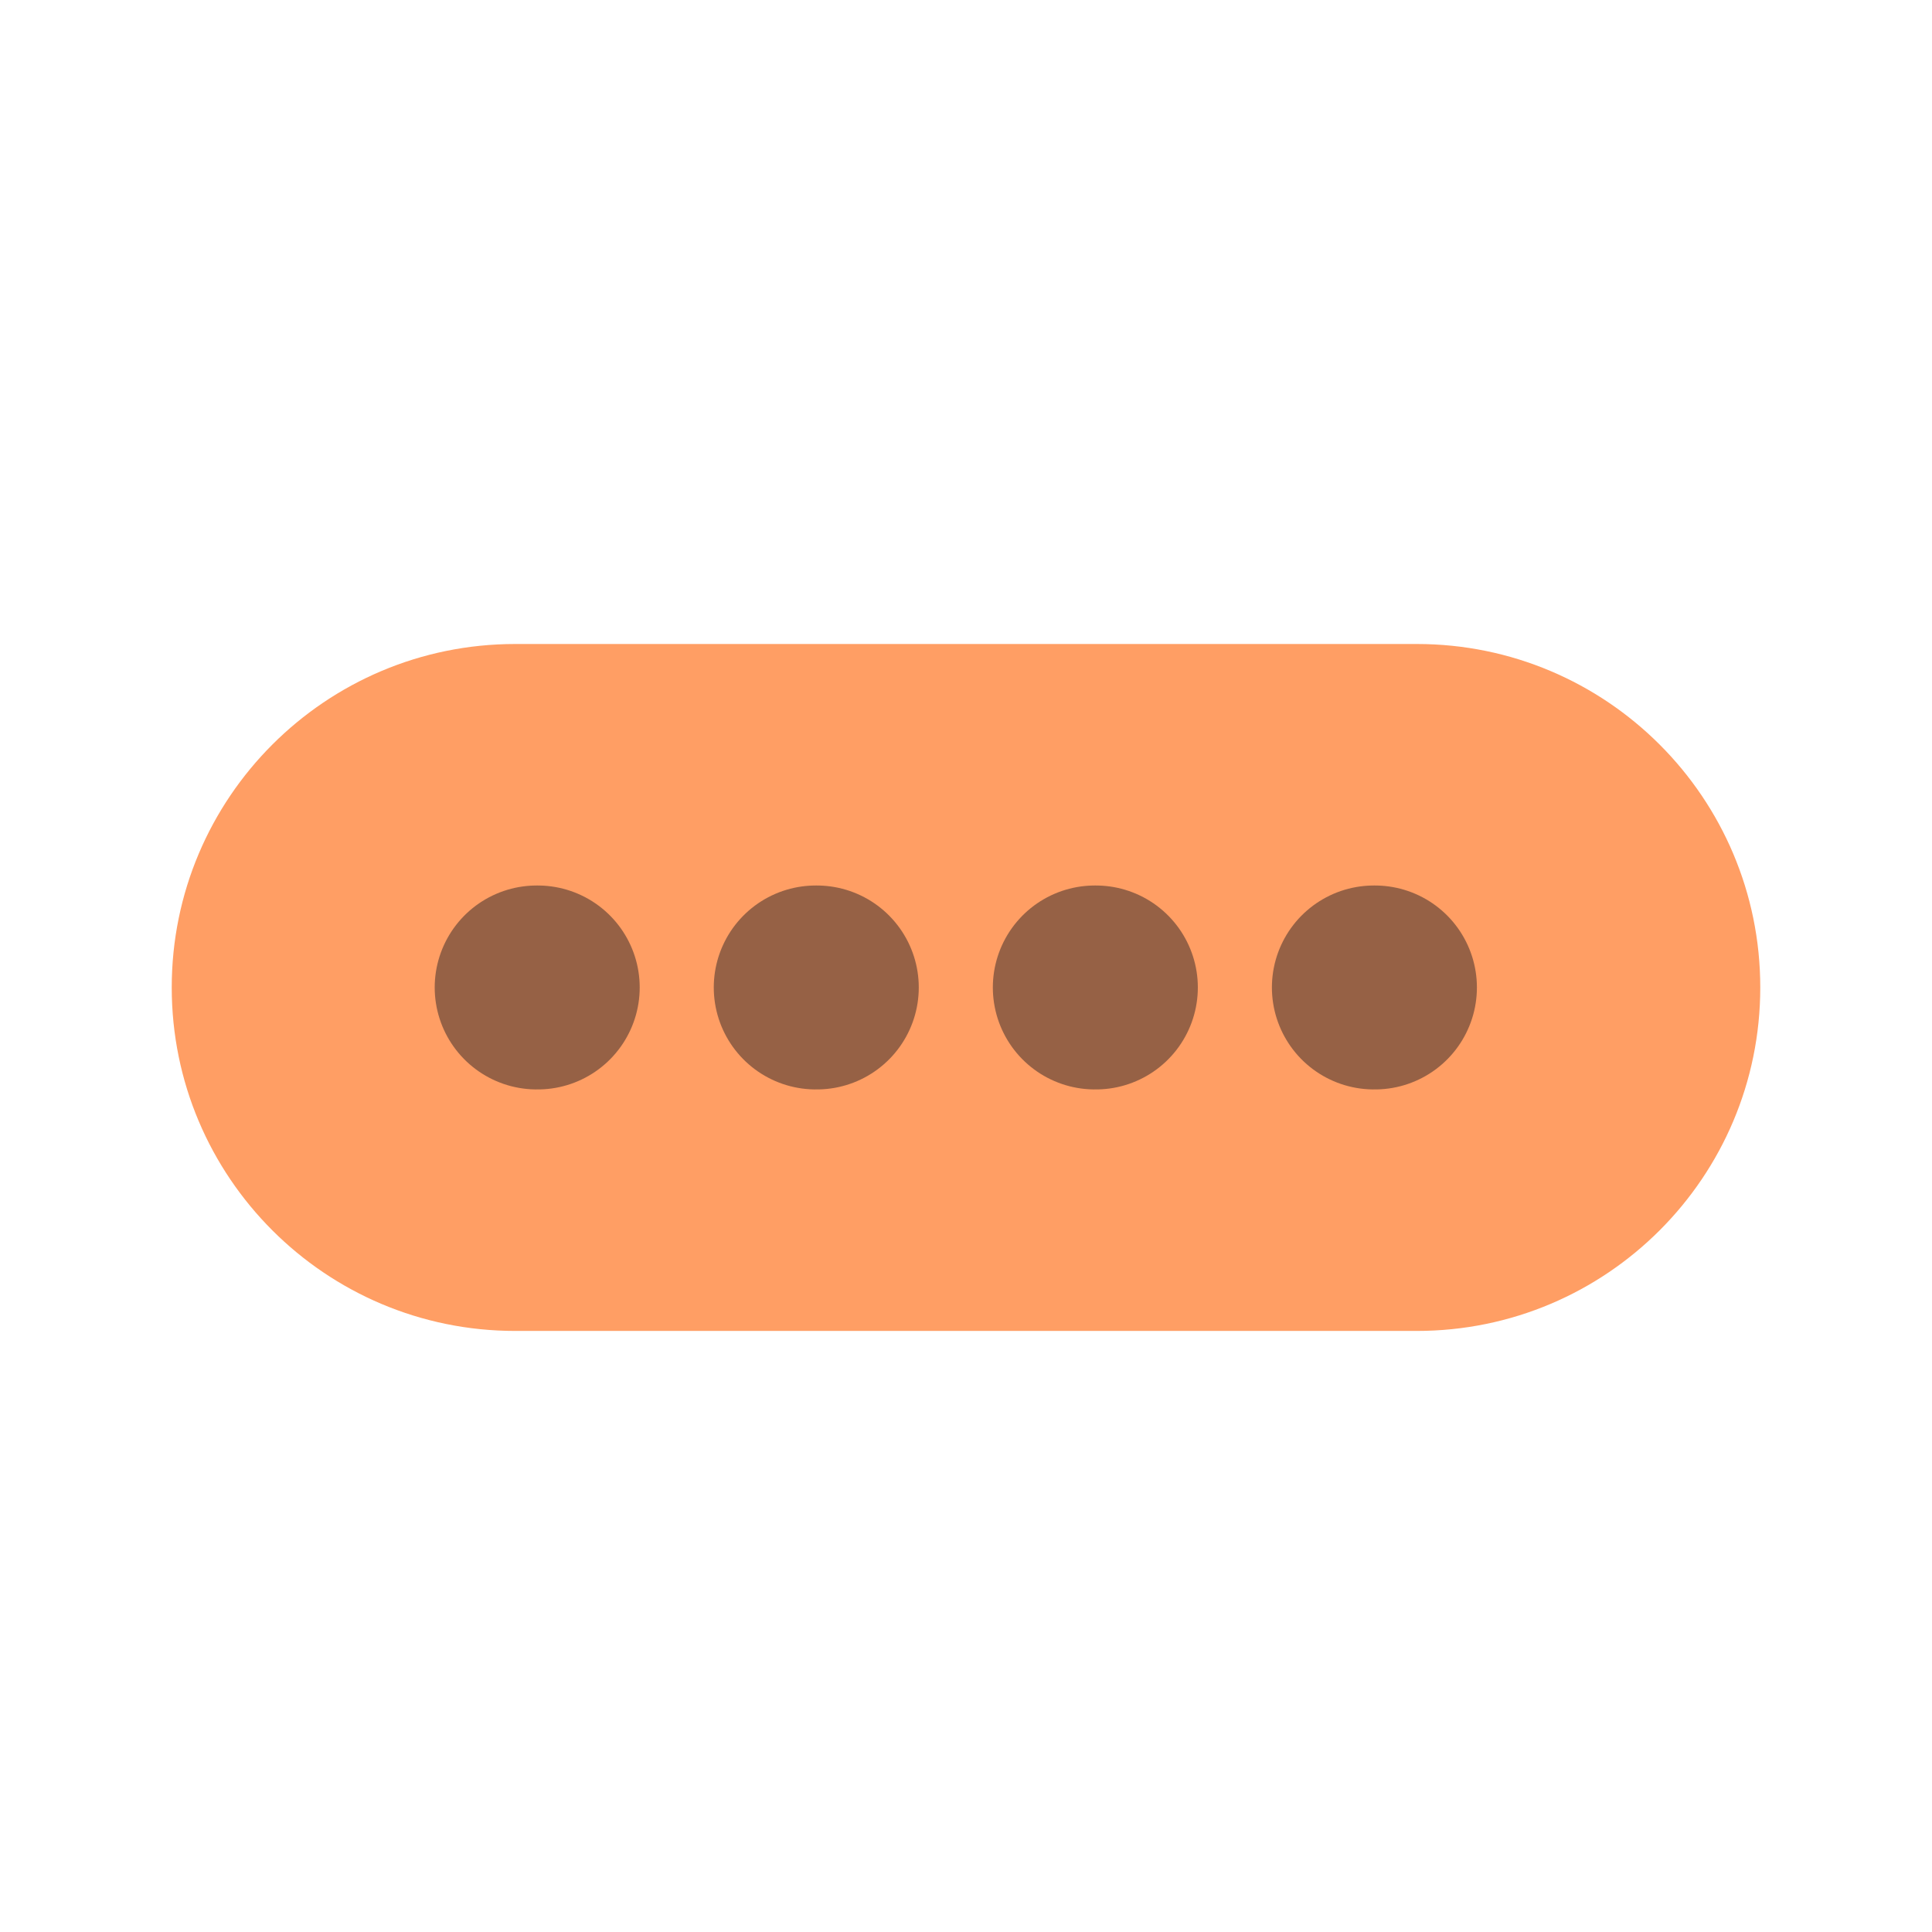
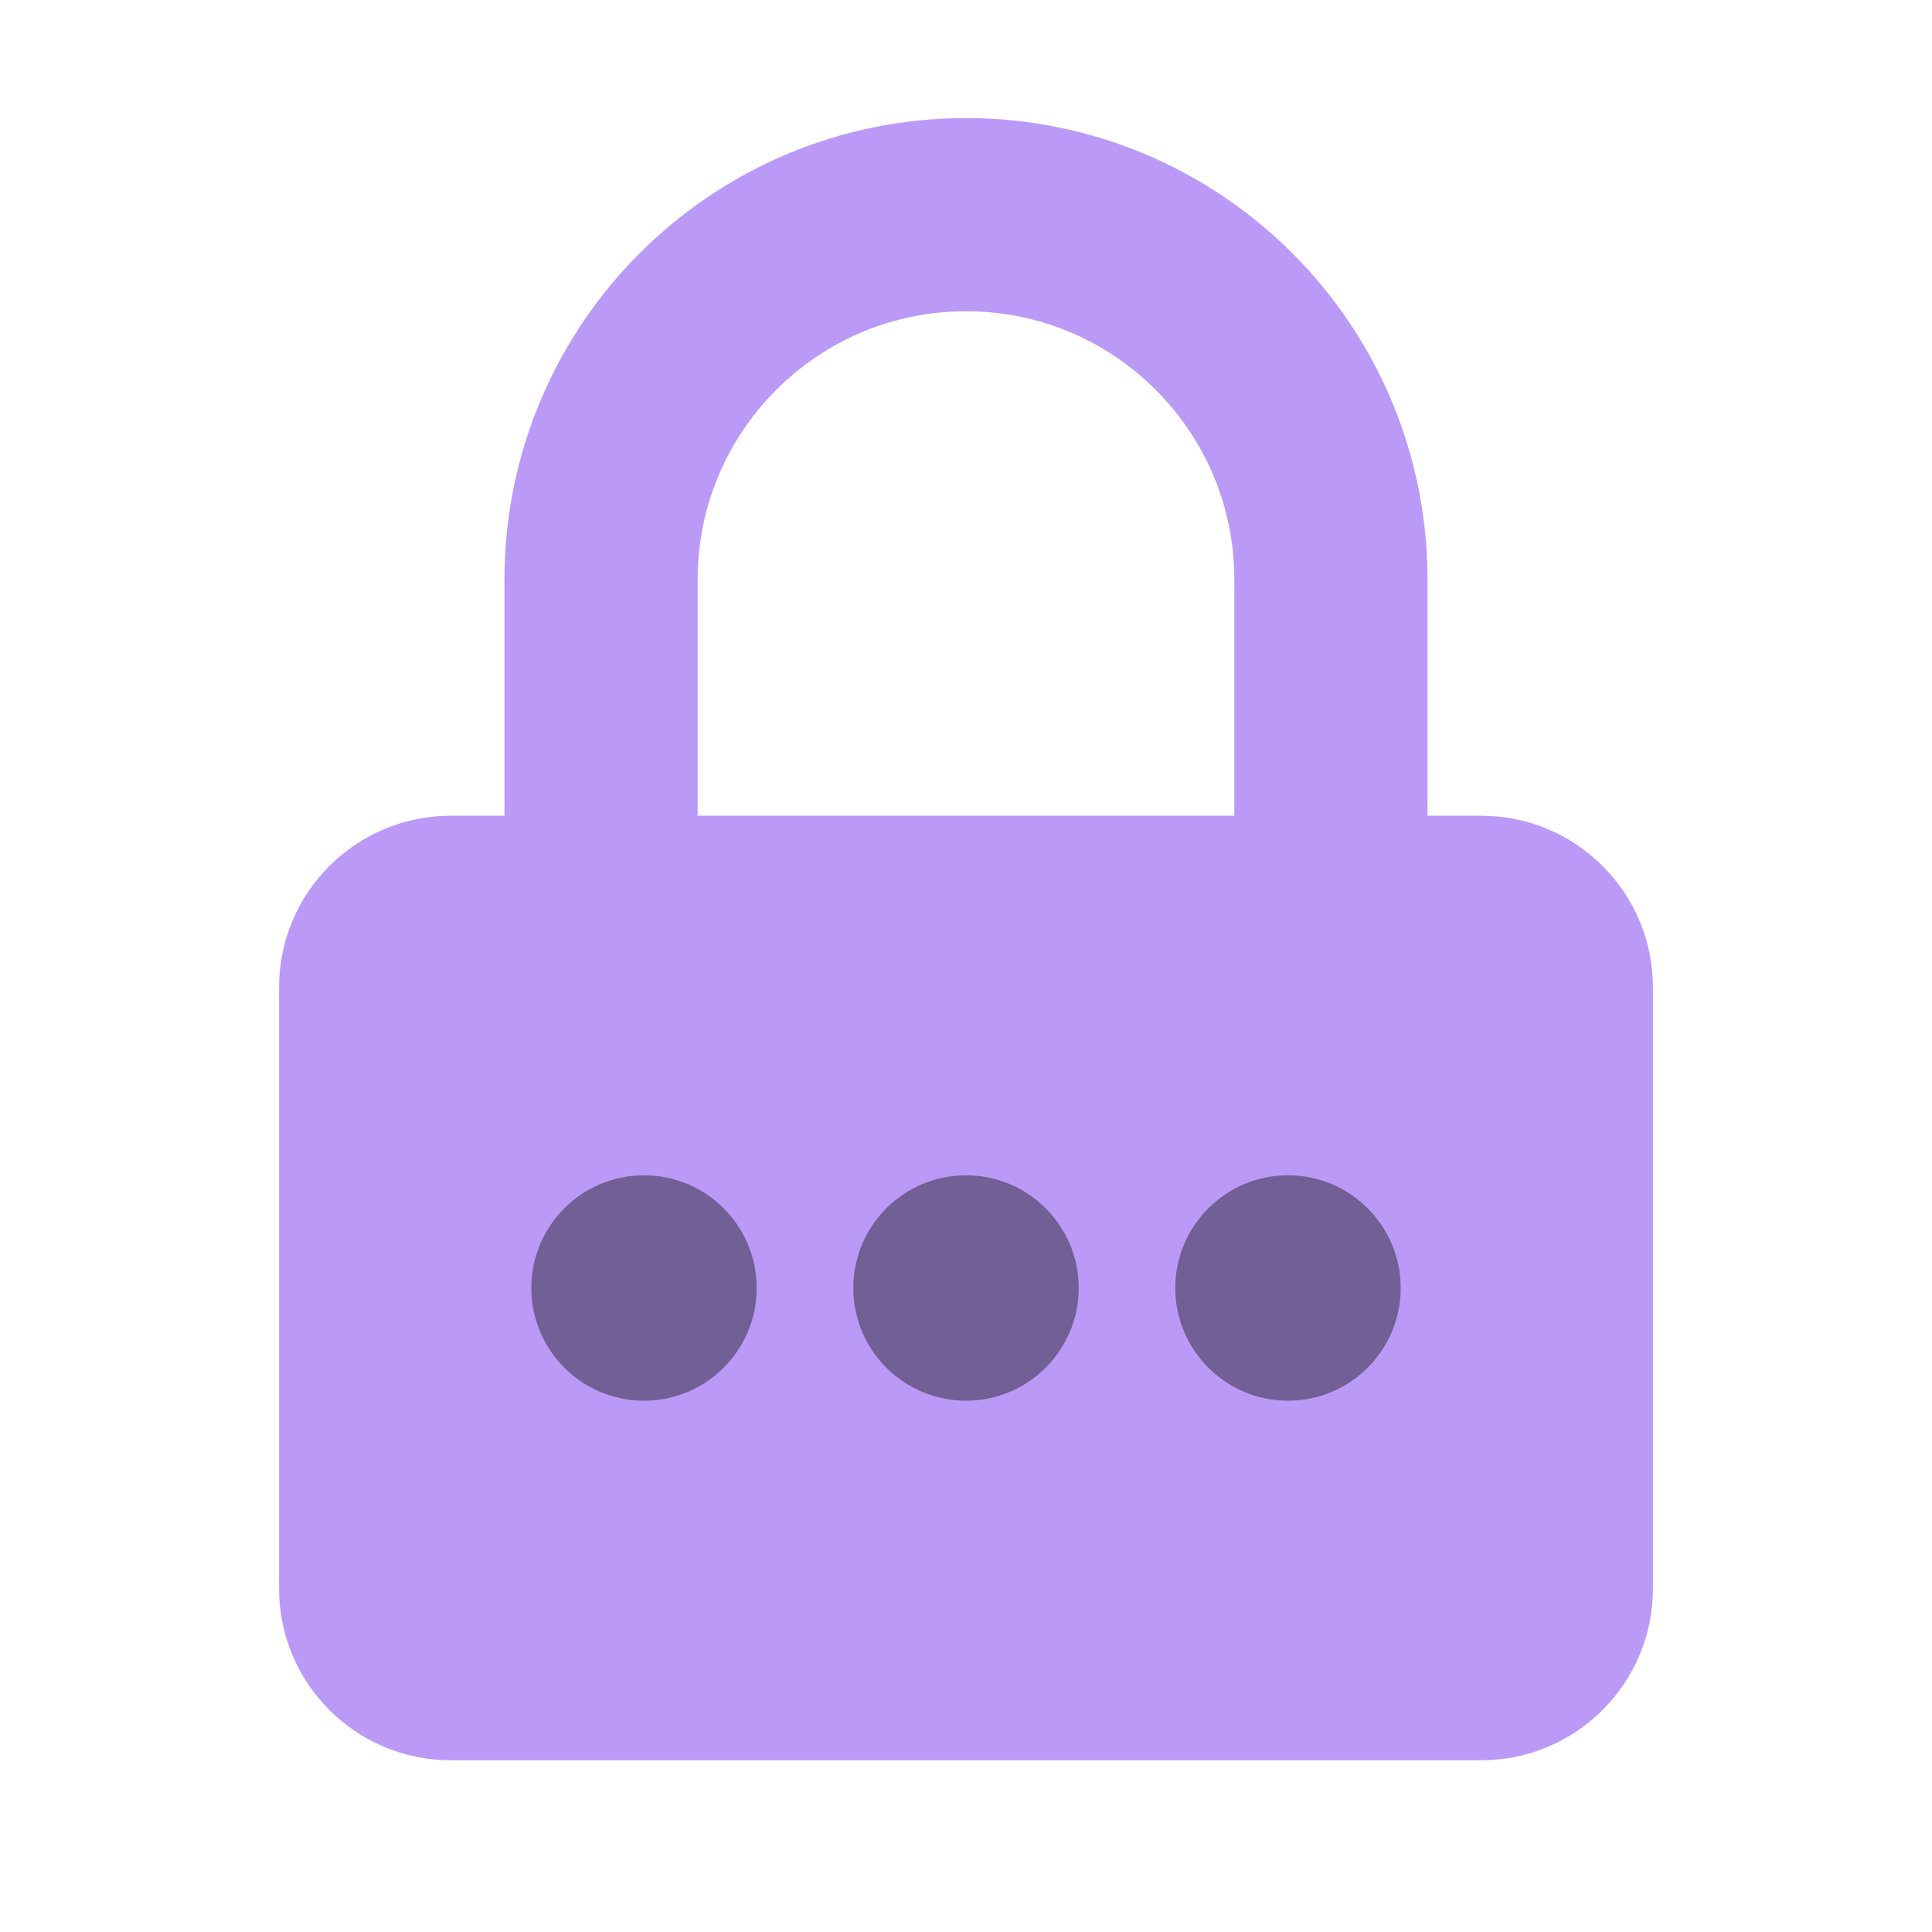
<svg xmlns="http://www.w3.org/2000/svg" viewBox="0 0 18 18">
-   <g fill="#ff9e64">
-     <rect x="1.6" y="6" width="14.8" height="6.4" rx="3.2" />
+   <g fill="#bb9af7">
+     <rect x="2.6" y="7.6" width="12.8" height="8.8" rx="1.6" />
  </g>
-   <g fill="none" stroke="#966145" stroke-width="1.2" stroke-linejoin="round" stroke-linecap="round">
-     <path d="M5 9.2h.01M7.6 9.2h.01M10.2 9.2h.01M12.8 9.2h.01" stroke-width="1.9" />
+   <g fill="none" stroke="#bb9af7" stroke-width="1.8" stroke-linecap="round">
+     <path d="M5.6 7.6V5.4a3.4 3.4 0 0 1 6.8 0v2.2" />
+   </g>
+   <g fill="#715f95">
+     <circle cx="6" cy="12" r="1.05" />
+     <circle cx="9" cy="12" r="1.05" />
+     <circle cx="12" cy="12" r="1.05" />
  </g>
</svg>
